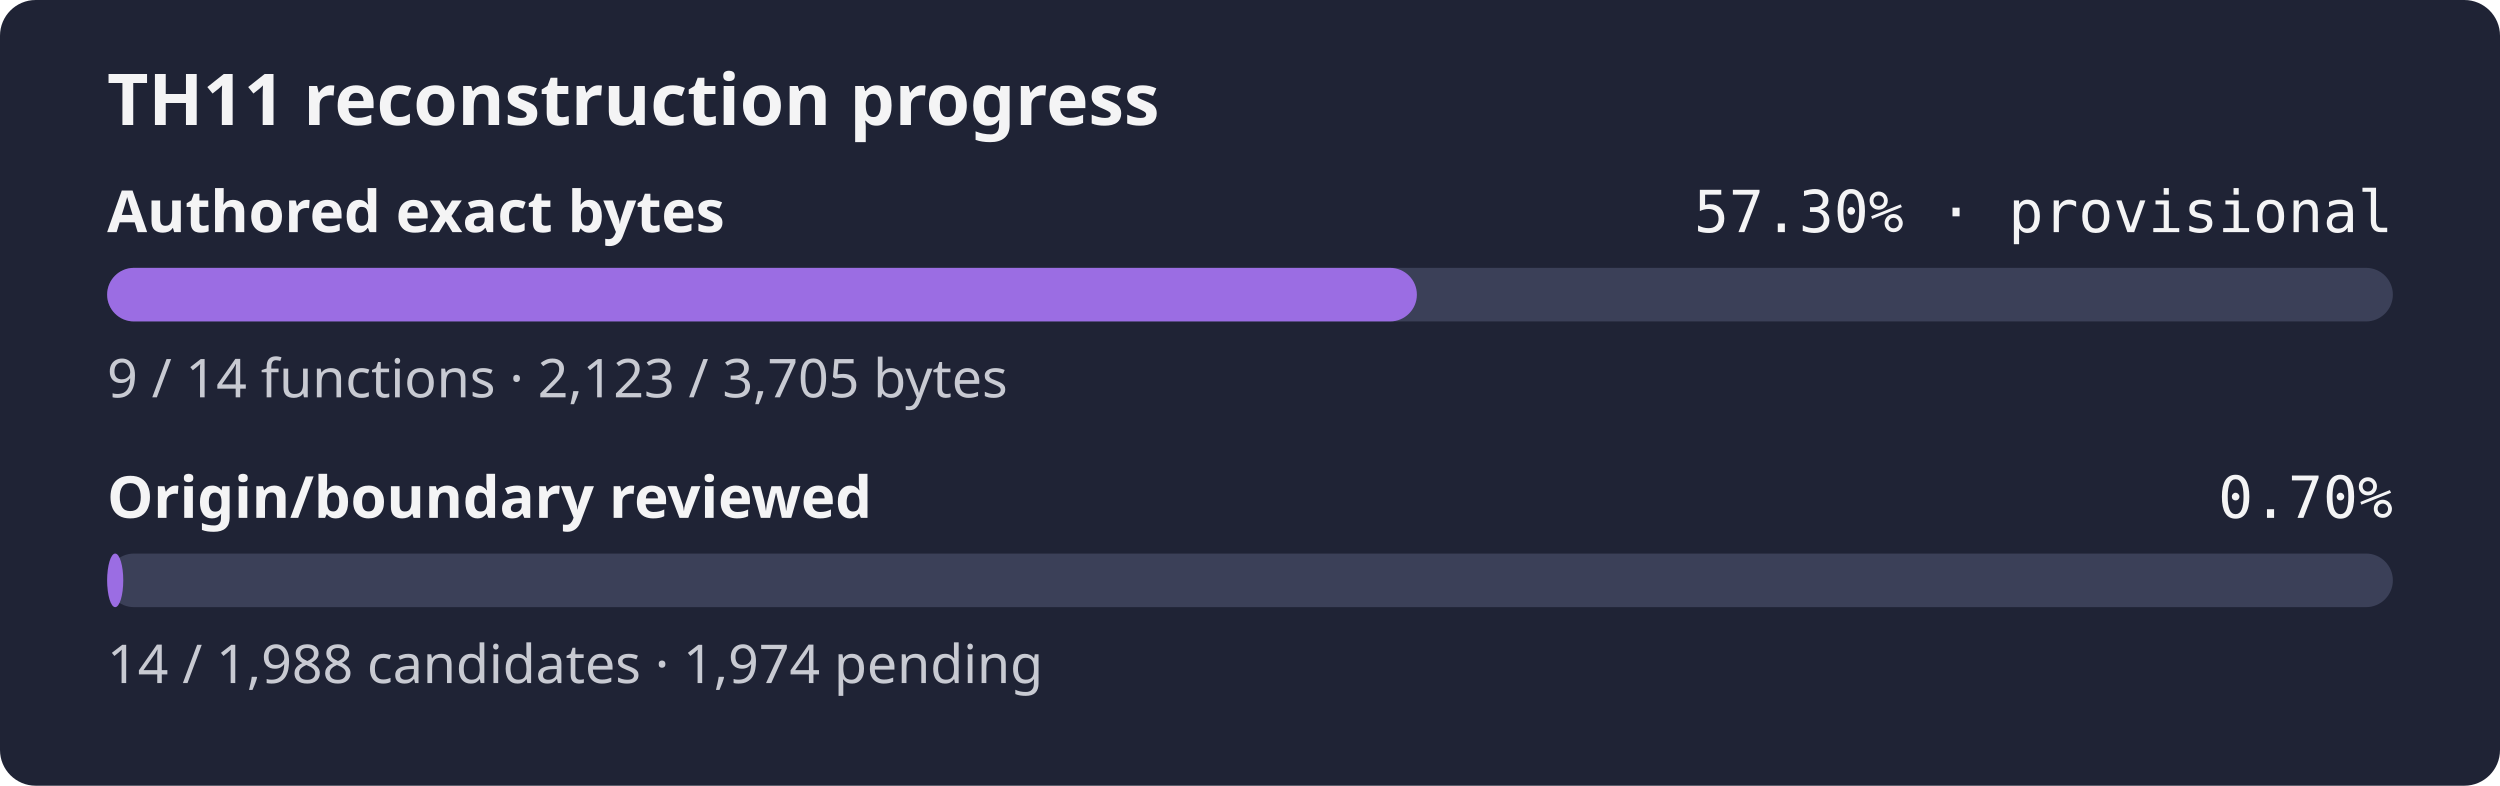
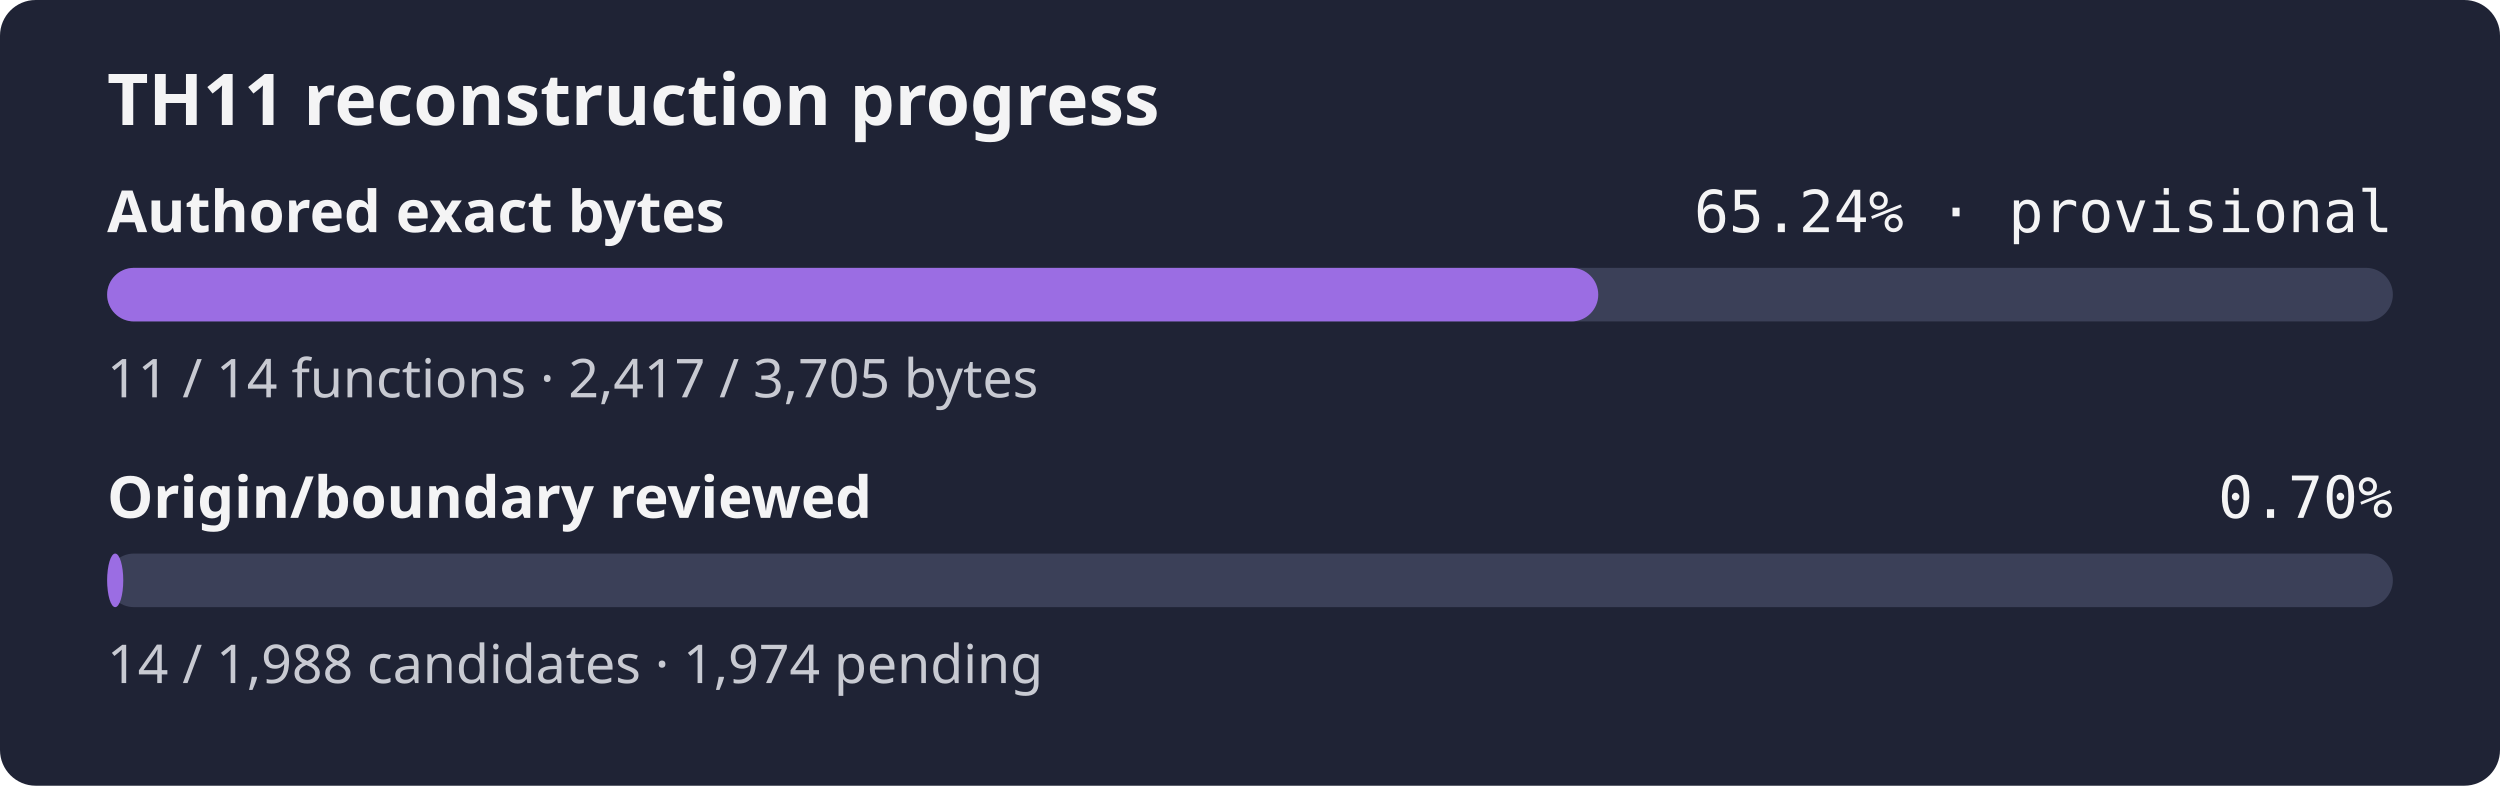
- <svg xmlns="http://www.w3.org/2000/svg" width="560" height="176" role="img" aria-label="TH11 reconstruction progress: currently classified authored bytes 57.30% exact, provisional inventory, origin and boundary review 0.70%">
+ <svg xmlns="http://www.w3.org/2000/svg" width="560" height="176" role="img" aria-label="TH11 reconstruction progress: currently classified authored bytes 65.24% exact, provisional inventory, origin and boundary review 0.70%">
  <rect width="560" height="176" rx="8" fill="#1f2335" />
  <text x="24" y="28" fill="#f4f4f5" font-family="sans-serif" font-size="16" font-weight="600">TH11 reconstruction progress</text>
  <text x="24" y="52" fill="#f4f4f5" font-family="sans-serif" font-size="13" font-weight="600">Authored exact bytes</text>
-   <text x="536" y="52" fill="#f4f4f5" text-anchor="end" font-family="monospace" font-size="13">57.30% · provisional</text>
+   <text x="536" y="52" fill="#f4f4f5" text-anchor="end" font-family="monospace" font-size="13">65.24% · provisional</text>
  <rect x="24" y="60" width="512" height="12" rx="6" fill="#3b4058" />
-   <rect x="24" y="60" width="293.38" height="12" rx="6" fill="#9b6de3" />
-   <text x="24" y="89" fill="#c8cad2" font-family="sans-serif" font-size="12">9 / 14 functions · 2,123 / 3,705 bytes</text>
+   <rect x="24" y="60" width="334.01" height="12" rx="6" fill="#9b6de3" />
+   <text x="24" y="89" fill="#c8cad2" font-family="sans-serif" font-size="12">11 / 14 functions · 2,417 / 3,705 bytes</text>
  <text x="24" y="116" fill="#f4f4f5" font-family="sans-serif" font-size="13" font-weight="600">Origin/boundary reviewed</text>
  <text x="536" y="116" fill="#f4f4f5" text-anchor="end" font-family="monospace" font-size="13">0.70%</text>
  <rect x="24" y="124" width="512" height="12" rx="6" fill="#3b4058" />
  <rect x="24" y="124" width="3.61" height="12" rx="6" fill="#9b6de3" />
  <text x="24" y="153" fill="#c8cad2" font-family="sans-serif" font-size="12">14 / 1,988 candidates · 1,974 pending</text>
</svg>
